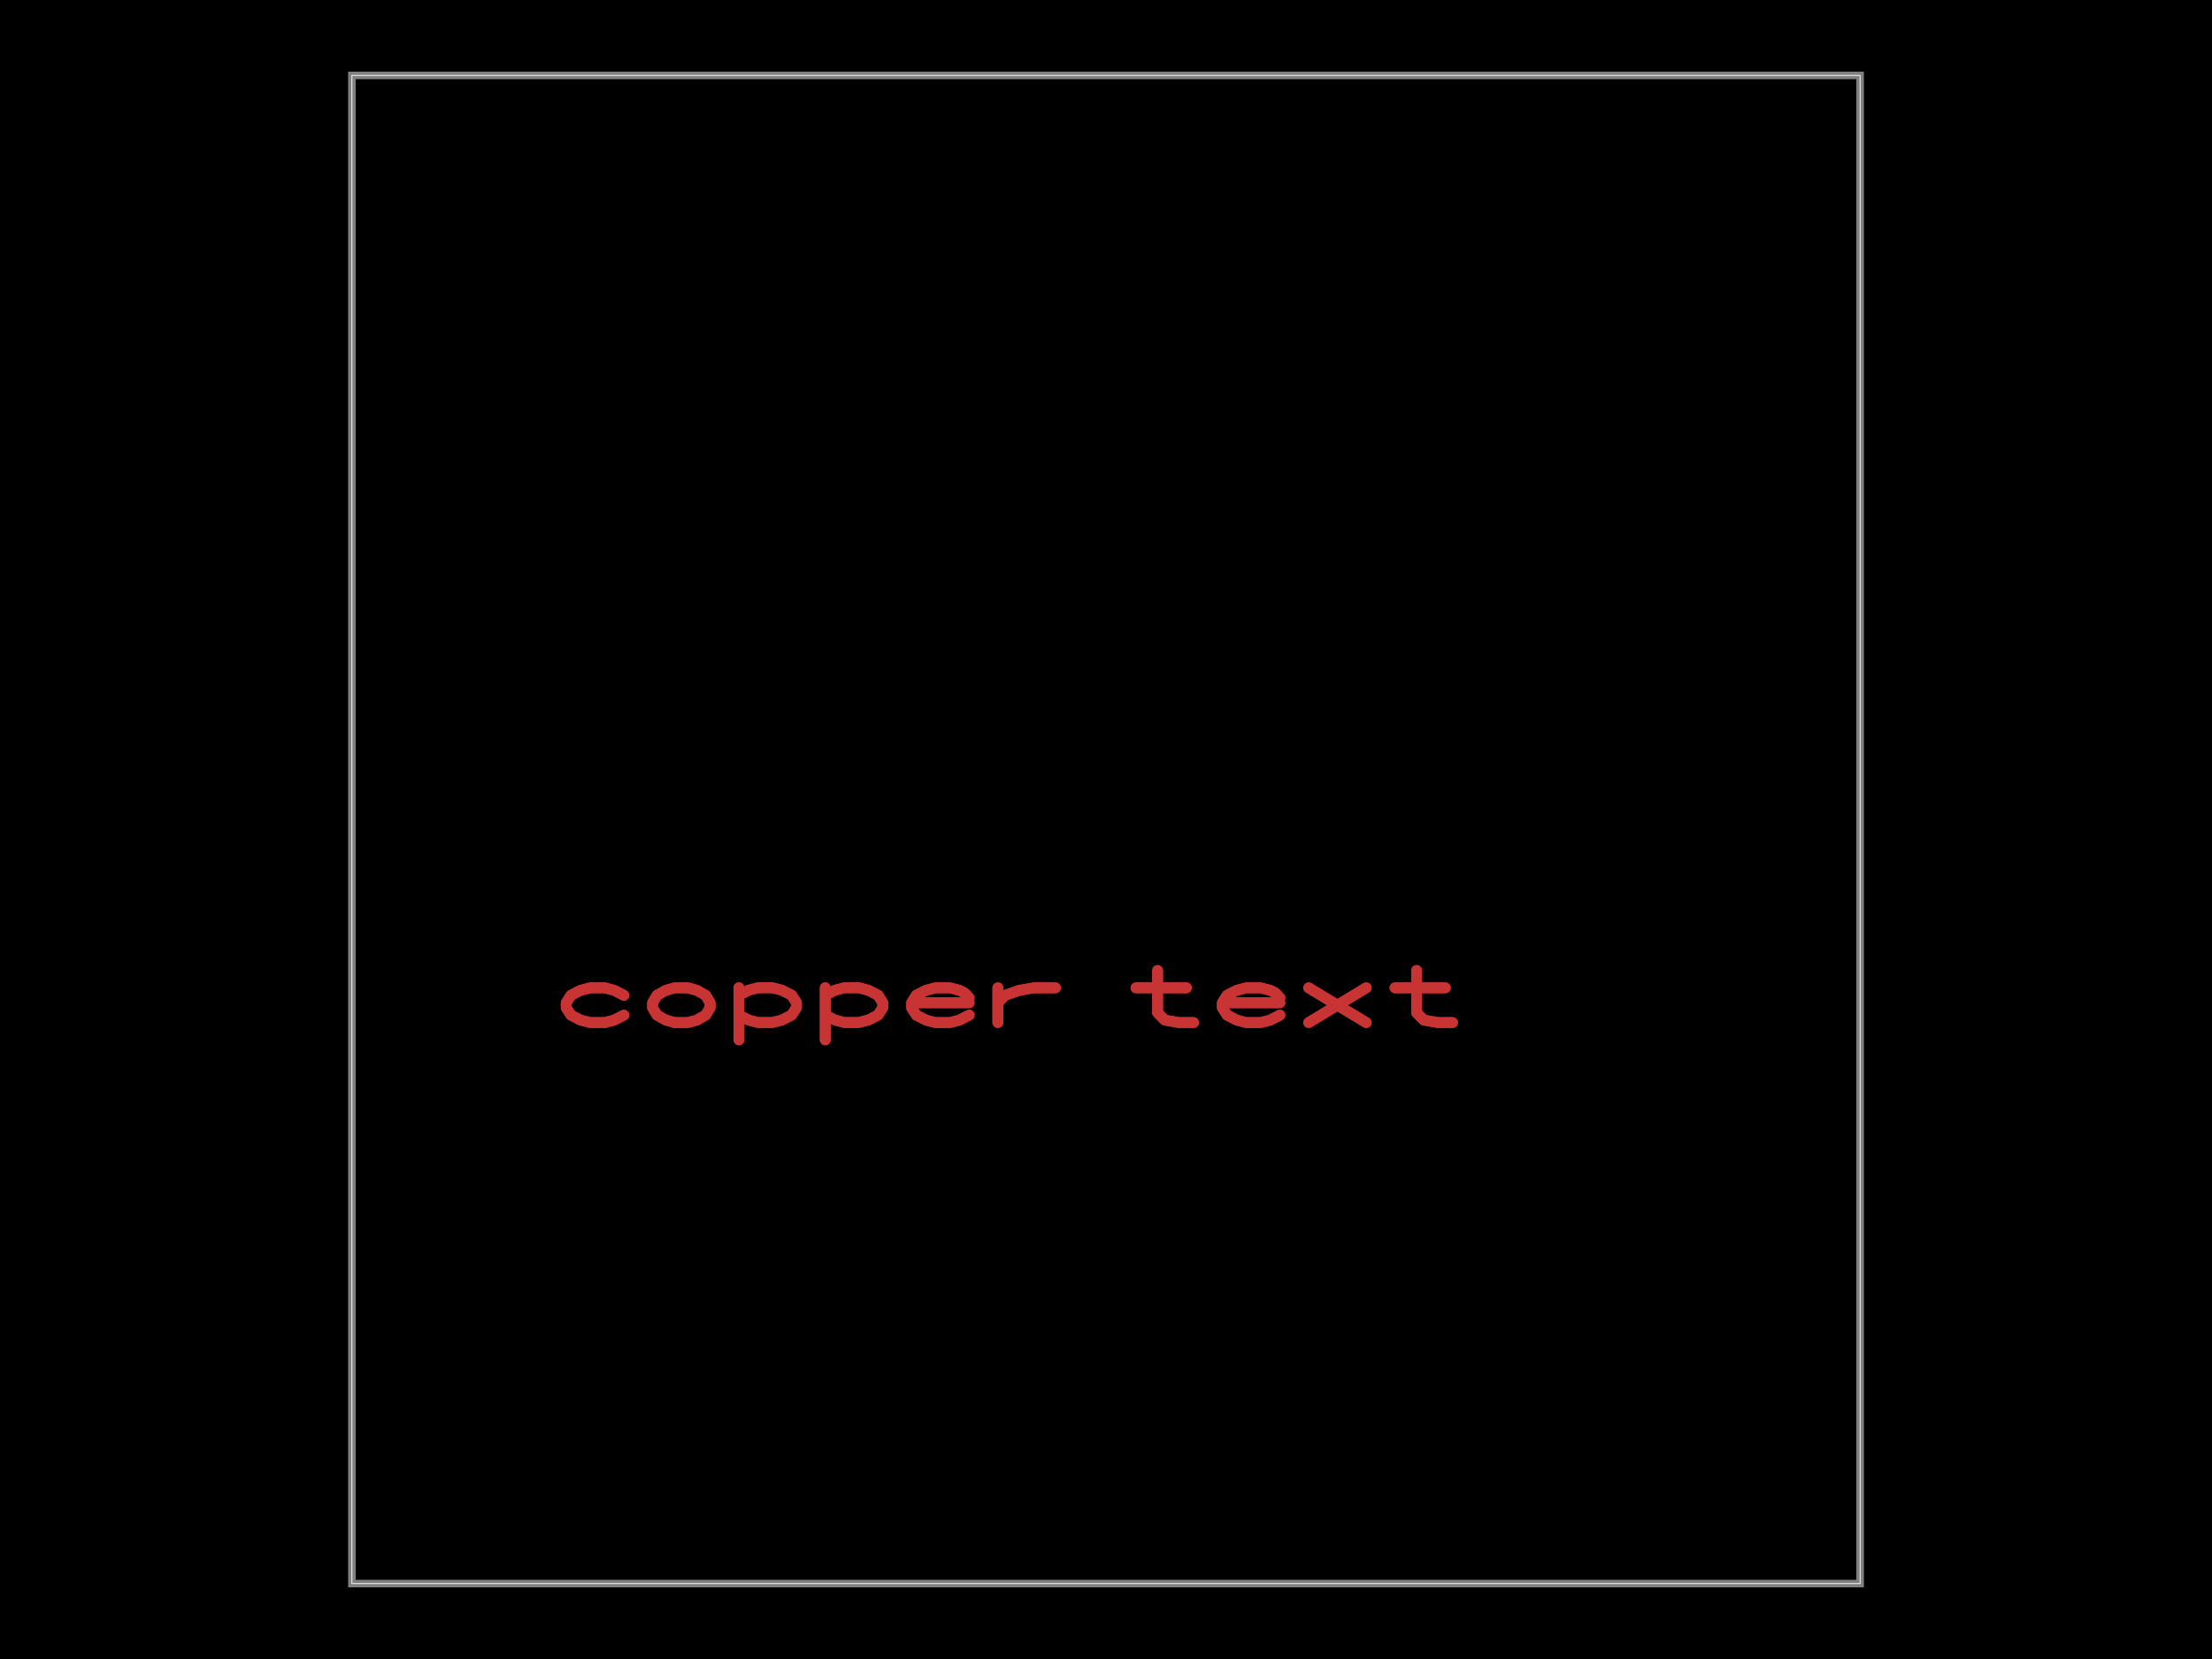
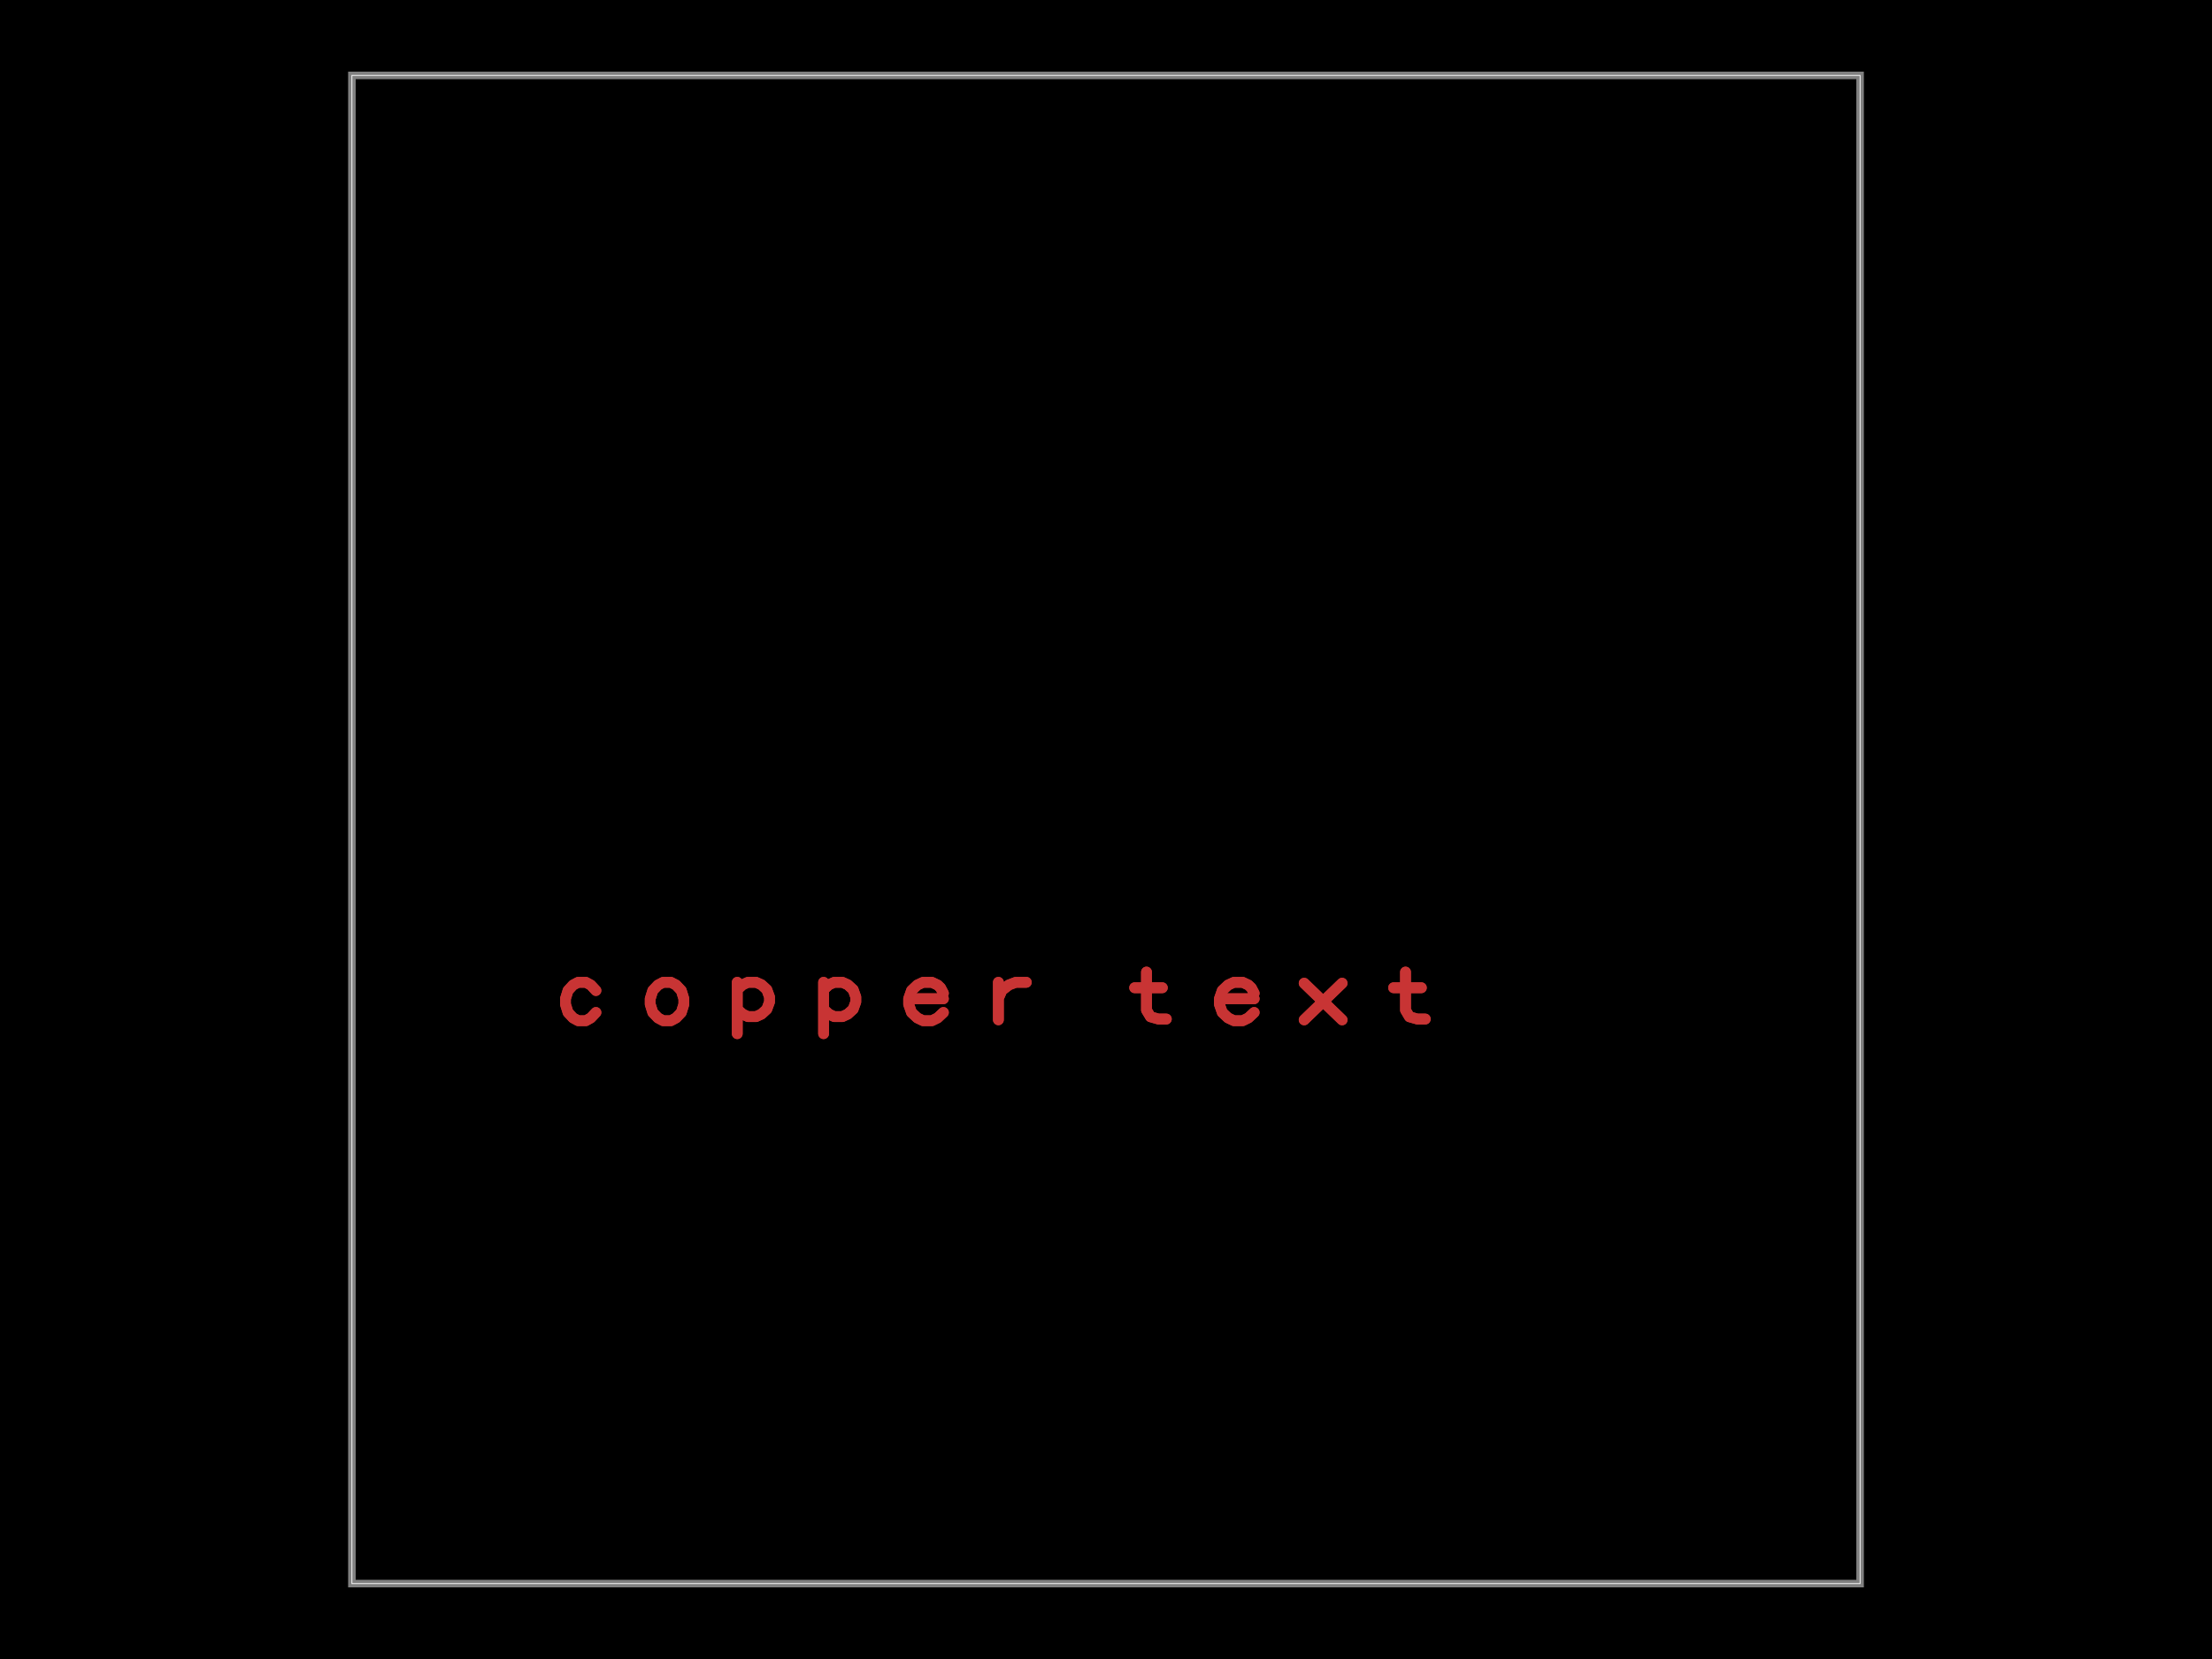
- <svg xmlns="http://www.w3.org/2000/svg" width="800" height="600" data-software-used-string="@tscircuit/core@0.0.1090">
+ <svg xmlns="http://www.w3.org/2000/svg" width="800" height="600" data-software-used-string="@tscircuit/core@0.0.1300">
  <style />
  <rect class="boundary" x="0" y="0" fill="#000" width="800" height="600" data-type="pcb_background" data-pcb-layer="global" />
  <rect class="pcb-boundary" fill="none" stroke="#fff" stroke-width="0.3" x="127.273" y="27.273" width="545.455" height="545.455" data-type="pcb_boundary" data-pcb-layer="global" />
  <path class="pcb-board" d="M 127.273 572.727 L 672.727 572.727 L 672.727 27.273 L 127.273 27.273 Z" fill="none" stroke="rgba(255, 255, 255, 0.5)" stroke-width="2.727" data-type="pcb_board" data-pcb-layer="board" />
-   <path d="M-5.113 -0.076L-5.241 -0.142 M-5.241 -0.142L-5.367 -0.175 M-5.367 -0.175L-5.558 -0.175 M-5.558 -0.175L-5.686 -0.142 M-5.686 -0.142L-5.814 -0.076 M-5.814 -0.076L-5.877 0.023 M-5.877 0.023L-5.877 0.089 M-5.877 0.089L-5.814 0.187 M-5.814 0.187L-5.686 0.253 M-5.686 0.253L-5.558 0.286 M-5.558 0.286L-5.367 0.286 M-5.367 0.286L-5.241 0.253 M-5.241 0.253L-5.113 0.187 M-4.438 -0.175L-4.555 -0.142 M-4.555 -0.142L-4.673 -0.076 M-4.673 -0.076L-4.732 0.023 M-4.732 0.023L-4.732 0.089 M-4.732 0.089L-4.673 0.187 M-4.673 0.187L-4.555 0.253 M-4.555 0.253L-4.438 0.286 M-4.438 0.286L-4.262 0.286 M-4.262 0.286L-4.145 0.253 M-4.145 0.253L-4.028 0.187 M-4.028 0.187L-3.969 0.089 M-3.969 0.089L-3.969 0.023 M-3.969 0.023L-4.028 -0.076 M-4.028 -0.076L-4.145 -0.142 M-4.145 -0.142L-4.262 -0.175 M-4.262 -0.175L-4.438 -0.175 M-3.587 -0.176L-3.587 0.515 M-3.587 -0.077L-3.459 -0.143 M-3.459 -0.143L-3.333 -0.176 M-3.333 -0.176L-3.142 -0.176 M-3.142 -0.176L-3.015 -0.143 M-3.015 -0.143L-2.887 -0.077 M-2.887 -0.077L-2.824 0.022 M-2.824 0.022L-2.824 0.088 M-2.824 0.088L-2.887 0.186 M-2.887 0.186L-3.015 0.252 M-3.015 0.252L-3.142 0.285 M-3.142 0.285L-3.333 0.285 M-3.333 0.285L-3.459 0.252 M-3.459 0.252L-3.587 0.186 M-2.442 -0.176L-2.442 0.515 M-2.442 -0.077L-2.314 -0.143 M-2.314 -0.143L-2.188 -0.176 M-2.188 -0.176L-1.998 -0.176 M-1.998 -0.176L-1.87 -0.143 M-1.87 -0.143L-1.742 -0.077 M-1.742 -0.077L-1.679 0.022 M-1.679 0.022L-1.679 0.088 M-1.679 0.088L-1.742 0.186 M-1.742 0.186L-1.87 0.252 M-1.87 0.252L-1.998 0.285 M-1.998 0.285L-2.188 0.285 M-2.188 0.285L-2.314 0.252 M-2.314 0.252L-2.442 0.186 M-1.297 0.023L-0.534 0.023 M-0.534 -0.043L-0.597 -0.109 M-0.597 -0.109L-0.662 -0.142 M-0.662 -0.142L-0.788 -0.175 M-0.788 -0.175L-0.979 -0.175 M-0.979 -0.175L-1.107 -0.142 M-1.107 -0.142L-1.234 -0.076 M-1.234 -0.076L-1.297 0.023 M-1.297 0.023L-1.297 0.089 M-1.297 0.089L-1.234 0.187 M-1.234 0.187L-1.107 0.253 M-1.107 0.253L-0.979 0.286 M-0.979 0.286L-0.788 0.286 M-0.788 0.286L-0.662 0.253 M-0.662 0.253L-0.534 0.187 M-0.153 -0.175L-0.153 0.286 M-0.153 0.023L-0.057 -0.076 M-0.057 -0.076L0.134 -0.142 M0.134 -0.142L0.324 -0.175 M0.324 -0.175L0.611 -0.175 M1.965 -0.405L1.965 0.155 M1.965 0.155L2.061 0.253 M2.061 0.253L2.251 0.286 M2.251 0.286L2.442 0.286 M1.679 -0.175L2.347 -0.175 M2.824 0.023L3.587 0.023 M3.587 -0.043L3.524 -0.109 M3.524 -0.109L3.459 -0.142 M3.459 -0.142L3.333 -0.175 M3.333 -0.175L3.142 -0.175 M3.142 -0.175L3.015 -0.142 M3.015 -0.142L2.887 -0.076 M2.887 -0.076L2.824 0.023 M2.824 0.023L2.824 0.089 M2.824 0.089L2.887 0.187 M2.887 0.187L3.015 0.253 M3.015 0.253L3.142 0.286 M3.142 0.286L3.333 0.286 M3.333 0.286L3.459 0.253 M3.459 0.253L3.587 0.187 M3.969 -0.175L4.732 0.286 M4.732 -0.175L3.969 0.286 M5.4 -0.405L5.4 0.155 M5.4 0.155L5.495 0.253 M5.495 0.253L5.686 0.286 M5.686 0.286L5.877 0.286 M5.113 -0.175L5.781 -0.175" fill="none" stroke="rgb(200, 52, 52)" stroke-width="0.143" stroke-linecap="round" stroke-linejoin="round" transform="matrix(27.27273,0,0,27.27273,365.0629,362.0314)" class="pcb-copper-text pcb-copper-top" data-type="pcb_copper_text" data-pcb-copper-text-id="pcb_copper_text_0" />
-   <path d="M-5.113 -0.076L-5.241 -0.142 M-5.241 -0.142L-5.367 -0.175 M-5.367 -0.175L-5.558 -0.175 M-5.558 -0.175L-5.686 -0.142 M-5.686 -0.142L-5.814 -0.076 M-5.814 -0.076L-5.877 0.023 M-5.877 0.023L-5.877 0.089 M-5.877 0.089L-5.814 0.187 M-5.814 0.187L-5.686 0.253 M-5.686 0.253L-5.558 0.286 M-5.558 0.286L-5.367 0.286 M-5.367 0.286L-5.241 0.253 M-5.241 0.253L-5.113 0.187 M-4.438 -0.175L-4.555 -0.142 M-4.555 -0.142L-4.673 -0.076 M-4.673 -0.076L-4.732 0.023 M-4.732 0.023L-4.732 0.089 M-4.732 0.089L-4.673 0.187 M-4.673 0.187L-4.555 0.253 M-4.555 0.253L-4.438 0.286 M-4.438 0.286L-4.262 0.286 M-4.262 0.286L-4.145 0.253 M-4.145 0.253L-4.028 0.187 M-4.028 0.187L-3.969 0.089 M-3.969 0.089L-3.969 0.023 M-3.969 0.023L-4.028 -0.076 M-4.028 -0.076L-4.145 -0.142 M-4.145 -0.142L-4.262 -0.175 M-4.262 -0.175L-4.438 -0.175 M-3.587 -0.176L-3.587 0.515 M-3.587 -0.077L-3.459 -0.143 M-3.459 -0.143L-3.333 -0.176 M-3.333 -0.176L-3.142 -0.176 M-3.142 -0.176L-3.015 -0.143 M-3.015 -0.143L-2.887 -0.077 M-2.887 -0.077L-2.824 0.022 M-2.824 0.022L-2.824 0.088 M-2.824 0.088L-2.887 0.186 M-2.887 0.186L-3.015 0.252 M-3.015 0.252L-3.142 0.285 M-3.142 0.285L-3.333 0.285 M-3.333 0.285L-3.459 0.252 M-3.459 0.252L-3.587 0.186 M-2.442 -0.176L-2.442 0.515 M-2.442 -0.077L-2.314 -0.143 M-2.314 -0.143L-2.188 -0.176 M-2.188 -0.176L-1.998 -0.176 M-1.998 -0.176L-1.87 -0.143 M-1.87 -0.143L-1.742 -0.077 M-1.742 -0.077L-1.679 0.022 M-1.679 0.022L-1.679 0.088 M-1.679 0.088L-1.742 0.186 M-1.742 0.186L-1.87 0.252 M-1.87 0.252L-1.998 0.285 M-1.998 0.285L-2.188 0.285 M-2.188 0.285L-2.314 0.252 M-2.314 0.252L-2.442 0.186 M-1.297 0.023L-0.534 0.023 M-0.534 -0.043L-0.597 -0.109 M-0.597 -0.109L-0.662 -0.142 M-0.662 -0.142L-0.788 -0.175 M-0.788 -0.175L-0.979 -0.175 M-0.979 -0.175L-1.107 -0.142 M-1.107 -0.142L-1.234 -0.076 M-1.234 -0.076L-1.297 0.023 M-1.297 0.023L-1.297 0.089 M-1.297 0.089L-1.234 0.187 M-1.234 0.187L-1.107 0.253 M-1.107 0.253L-0.979 0.286 M-0.979 0.286L-0.788 0.286 M-0.788 0.286L-0.662 0.253 M-0.662 0.253L-0.534 0.187 M-0.153 -0.175L-0.153 0.286 M-0.153 0.023L-0.057 -0.076 M-0.057 -0.076L0.134 -0.142 M0.134 -0.142L0.324 -0.175 M0.324 -0.175L0.611 -0.175 M1.965 -0.405L1.965 0.155 M1.965 0.155L2.061 0.253 M2.061 0.253L2.251 0.286 M2.251 0.286L2.442 0.286 M1.679 -0.175L2.347 -0.175 M2.824 0.023L3.587 0.023 M3.587 -0.043L3.524 -0.109 M3.524 -0.109L3.459 -0.142 M3.459 -0.142L3.333 -0.175 M3.333 -0.175L3.142 -0.175 M3.142 -0.175L3.015 -0.142 M3.015 -0.142L2.887 -0.076 M2.887 -0.076L2.824 0.023 M2.824 0.023L2.824 0.089 M2.824 0.089L2.887 0.187 M2.887 0.187L3.015 0.253 M3.015 0.253L3.142 0.286 M3.142 0.286L3.333 0.286 M3.333 0.286L3.459 0.253 M3.459 0.253L3.587 0.187 M3.969 -0.175L4.732 0.286 M4.732 -0.175L3.969 0.286 M5.4 -0.405L5.4 0.155 M5.4 0.155L5.495 0.253 M5.495 0.253L5.686 0.286 M5.686 0.286L5.877 0.286 M5.113 -0.175L5.781 -0.175" fill="none" stroke="rgb(200, 52, 52)" stroke-width="0.143" stroke-linecap="round" stroke-linejoin="round" transform="matrix(27.27273,0,0,27.27273,365.0629,362.0314)" class="pcb-copper-text pcb-copper-top" data-type="pcb_copper_text" data-pcb-copper-text-id="pcb_copper_text_1" />
+   <path d="M-5.483 -0.139L-5.551 -0.212 M-5.551 -0.212L-5.617 -0.248 M-5.617 -0.248L-5.718 -0.248 M-5.718 -0.248L-5.786 -0.212 M-5.786 -0.212L-5.853 -0.139 M-5.853 -0.139L-5.887 -0.03 M-5.887 -0.03L-5.887 0.043 M-5.887 0.043L-5.853 0.152 M-5.853 0.152L-5.786 0.224 M-5.786 0.224L-5.718 0.261 M-5.718 0.261L-5.617 0.261 M-5.617 0.261L-5.551 0.224 M-5.551 0.224L-5.483 0.152 M-4.591 -0.248L-4.66 -0.212 M-4.66 -0.212L-4.729 -0.139 M-4.729 -0.139L-4.763 -0.03 M-4.763 -0.03L-4.763 0.043 M-4.763 0.043L-4.729 0.152 M-4.729 0.152L-4.66 0.224 M-4.66 0.224L-4.591 0.261 M-4.591 0.261L-4.489 0.261 M-4.489 0.261L-4.42 0.224 M-4.42 0.224L-4.351 0.152 M-4.351 0.152L-4.317 0.043 M-4.317 0.043L-4.317 -0.03 M-4.317 -0.03L-4.351 -0.139 M-4.351 -0.139L-4.42 -0.212 M-4.42 -0.212L-4.489 -0.248 M-4.489 -0.248L-4.591 -0.248 M-3.609 -0.248L-3.609 0.433 M-3.609 -0.151L-3.537 -0.216 M-3.537 -0.216L-3.467 -0.248 M-3.467 -0.248L-3.36 -0.248 M-3.36 -0.248L-3.288 -0.216 M-3.288 -0.216L-3.217 -0.151 M-3.217 -0.151L-3.181 -0.053 M-3.181 -0.053L-3.181 0.012 M-3.181 0.012L-3.217 0.109 M-3.217 0.109L-3.288 0.174 M-3.288 0.174L-3.36 0.207 M-3.36 0.207L-3.467 0.207 M-3.467 0.207L-3.537 0.174 M-3.537 0.174L-3.609 0.109 M-2.464 -0.248L-2.464 0.433 M-2.464 -0.151L-2.393 -0.216 M-2.393 -0.216L-2.322 -0.248 M-2.322 -0.248L-2.215 -0.248 M-2.215 -0.248L-2.144 -0.216 M-2.144 -0.216L-2.072 -0.151 M-2.072 -0.151L-2.037 -0.053 M-2.037 -0.053L-2.037 0.012 M-2.037 0.012L-2.072 0.109 M-2.072 0.109L-2.144 0.174 M-2.144 0.174L-2.215 0.207 M-2.215 0.207L-2.322 0.207 M-2.322 0.207L-2.393 0.174 M-2.393 0.174L-2.464 0.109 M-1.336 -0.03L-0.875 -0.03 M-0.875 -0.103L-0.913 -0.175 M-0.913 -0.175L-0.952 -0.212 M-0.952 -0.212L-1.028 -0.248 M-1.028 -0.248L-1.144 -0.248 M-1.144 -0.248L-1.221 -0.212 M-1.221 -0.212L-1.298 -0.139 M-1.298 -0.139L-1.336 -0.03 M-1.336 -0.03L-1.336 0.043 M-1.336 0.043L-1.298 0.152 M-1.298 0.152L-1.221 0.224 M-1.221 0.224L-1.144 0.261 M-1.144 0.261L-1.028 0.261 M-1.028 0.261L-0.952 0.224 M-0.952 0.224L-0.875 0.152 M-0.146 -0.248L-0.146 0.249 M-0.146 -0.035L-0.099 -0.142 M-0.099 -0.142L-0.007 -0.213 M-0.007 -0.213L0.085 -0.248 M0.085 -0.248L0.224 -0.248 M1.818 -0.384L1.818 0.121 M1.818 0.121L1.871 0.209 M1.871 0.209L1.976 0.239 M1.976 0.239L2.081 0.239 M1.661 -0.176L2.028 -0.176 M2.785 -0.03L3.246 -0.03 M3.246 -0.103L3.208 -0.175 M3.208 -0.175L3.169 -0.212 M3.169 -0.212L3.093 -0.248 M3.093 -0.248L2.978 -0.248 M2.978 -0.248L2.9 -0.212 M2.9 -0.212L2.823 -0.139 M2.823 -0.139L2.785 -0.03 M2.785 -0.03L2.785 0.043 M2.785 0.043L2.823 0.152 M2.823 0.152L2.9 0.224 M2.9 0.224L2.978 0.261 M2.978 0.261L3.093 0.261 M3.093 0.261L3.169 0.224 M3.169 0.224L3.246 0.152 M3.909 -0.236L4.412 0.25 M4.412 -0.236L3.909 0.25 M5.253 -0.384L5.253 0.121 M5.253 0.121L5.305 0.209 M5.305 0.209L5.41 0.239 M5.41 0.239L5.515 0.239 M5.095 -0.176L5.463 -0.176" fill="none" stroke="rgb(200, 52, 52)" stroke-width="0.143" stroke-linecap="round" stroke-linejoin="round" transform="matrix(27.27273,0,0,27.27273,365.0629,362.0314)" class="pcb-copper-text pcb-copper-top" data-type="pcb_copper_text" data-pcb-copper-text-id="pcb_copper_text_0" />
+   <path d="M-5.483 -0.139L-5.551 -0.212 M-5.551 -0.212L-5.617 -0.248 M-5.617 -0.248L-5.718 -0.248 M-5.718 -0.248L-5.786 -0.212 M-5.786 -0.212L-5.853 -0.139 M-5.853 -0.139L-5.887 -0.03 M-5.887 -0.03L-5.887 0.043 M-5.887 0.043L-5.853 0.152 M-5.853 0.152L-5.786 0.224 M-5.786 0.224L-5.718 0.261 M-5.718 0.261L-5.617 0.261 M-5.617 0.261L-5.551 0.224 M-5.551 0.224L-5.483 0.152 M-4.591 -0.248L-4.66 -0.212 M-4.66 -0.212L-4.729 -0.139 M-4.729 -0.139L-4.763 -0.03 M-4.763 -0.03L-4.763 0.043 M-4.763 0.043L-4.729 0.152 M-4.729 0.152L-4.66 0.224 M-4.66 0.224L-4.591 0.261 M-4.591 0.261L-4.489 0.261 M-4.489 0.261L-4.42 0.224 M-4.42 0.224L-4.351 0.152 M-4.351 0.152L-4.317 0.043 M-4.317 0.043L-4.317 -0.03 M-4.317 -0.03L-4.351 -0.139 M-4.351 -0.139L-4.42 -0.212 M-4.42 -0.212L-4.489 -0.248 M-4.489 -0.248L-4.591 -0.248 M-3.609 -0.248L-3.609 0.433 M-3.609 -0.151L-3.537 -0.216 M-3.537 -0.216L-3.467 -0.248 M-3.467 -0.248L-3.36 -0.248 M-3.36 -0.248L-3.288 -0.216 M-3.288 -0.216L-3.217 -0.151 M-3.217 -0.151L-3.181 -0.053 M-3.181 -0.053L-3.181 0.012 M-3.181 0.012L-3.217 0.109 M-3.217 0.109L-3.288 0.174 M-3.288 0.174L-3.36 0.207 M-3.36 0.207L-3.467 0.207 M-3.467 0.207L-3.537 0.174 M-3.537 0.174L-3.609 0.109 M-2.464 -0.248L-2.464 0.433 M-2.464 -0.151L-2.393 -0.216 M-2.393 -0.216L-2.322 -0.248 M-2.322 -0.248L-2.215 -0.248 M-2.215 -0.248L-2.144 -0.216 M-2.144 -0.216L-2.072 -0.151 M-2.072 -0.151L-2.037 -0.053 M-2.037 -0.053L-2.037 0.012 M-2.037 0.012L-2.072 0.109 M-2.072 0.109L-2.144 0.174 M-2.144 0.174L-2.215 0.207 M-2.215 0.207L-2.322 0.207 M-2.322 0.207L-2.393 0.174 M-2.393 0.174L-2.464 0.109 M-1.336 -0.03L-0.875 -0.03 M-0.875 -0.103L-0.913 -0.175 M-0.913 -0.175L-0.952 -0.212 M-0.952 -0.212L-1.028 -0.248 M-1.028 -0.248L-1.144 -0.248 M-1.144 -0.248L-1.221 -0.212 M-1.221 -0.212L-1.298 -0.139 M-1.298 -0.139L-1.336 -0.03 M-1.336 -0.03L-1.336 0.043 M-1.336 0.043L-1.298 0.152 M-1.298 0.152L-1.221 0.224 M-1.221 0.224L-1.144 0.261 M-1.144 0.261L-1.028 0.261 M-1.028 0.261L-0.952 0.224 M-0.952 0.224L-0.875 0.152 M-0.146 -0.248L-0.146 0.249 M-0.146 -0.035L-0.099 -0.142 M-0.099 -0.142L-0.007 -0.213 M-0.007 -0.213L0.085 -0.248 M0.085 -0.248L0.224 -0.248 M1.818 -0.384L1.818 0.121 M1.818 0.121L1.871 0.209 M1.871 0.209L1.976 0.239 M1.976 0.239L2.081 0.239 M1.661 -0.176L2.028 -0.176 M2.785 -0.03L3.246 -0.03 M3.246 -0.103L3.208 -0.175 M3.208 -0.175L3.169 -0.212 M3.169 -0.212L3.093 -0.248 M3.093 -0.248L2.978 -0.248 M2.978 -0.248L2.9 -0.212 M2.9 -0.212L2.823 -0.139 M2.823 -0.139L2.785 -0.03 M2.785 -0.03L2.785 0.043 M2.785 0.043L2.823 0.152 M2.823 0.152L2.9 0.224 M2.9 0.224L2.978 0.261 M2.978 0.261L3.093 0.261 M3.093 0.261L3.169 0.224 M3.169 0.224L3.246 0.152 M3.909 -0.236L4.412 0.25 M4.412 -0.236L3.909 0.25 M5.253 -0.384L5.253 0.121 M5.253 0.121L5.305 0.209 M5.305 0.209L5.41 0.239 M5.41 0.239L5.515 0.239 M5.095 -0.176L5.463 -0.176" fill="none" stroke="rgb(200, 52, 52)" stroke-width="0.143" stroke-linecap="round" stroke-linejoin="round" transform="matrix(27.27273,0,0,27.27273,365.0629,362.0314)" class="pcb-copper-text pcb-copper-top" data-type="pcb_copper_text" data-pcb-copper-text-id="pcb_copper_text_1" />
</svg>
